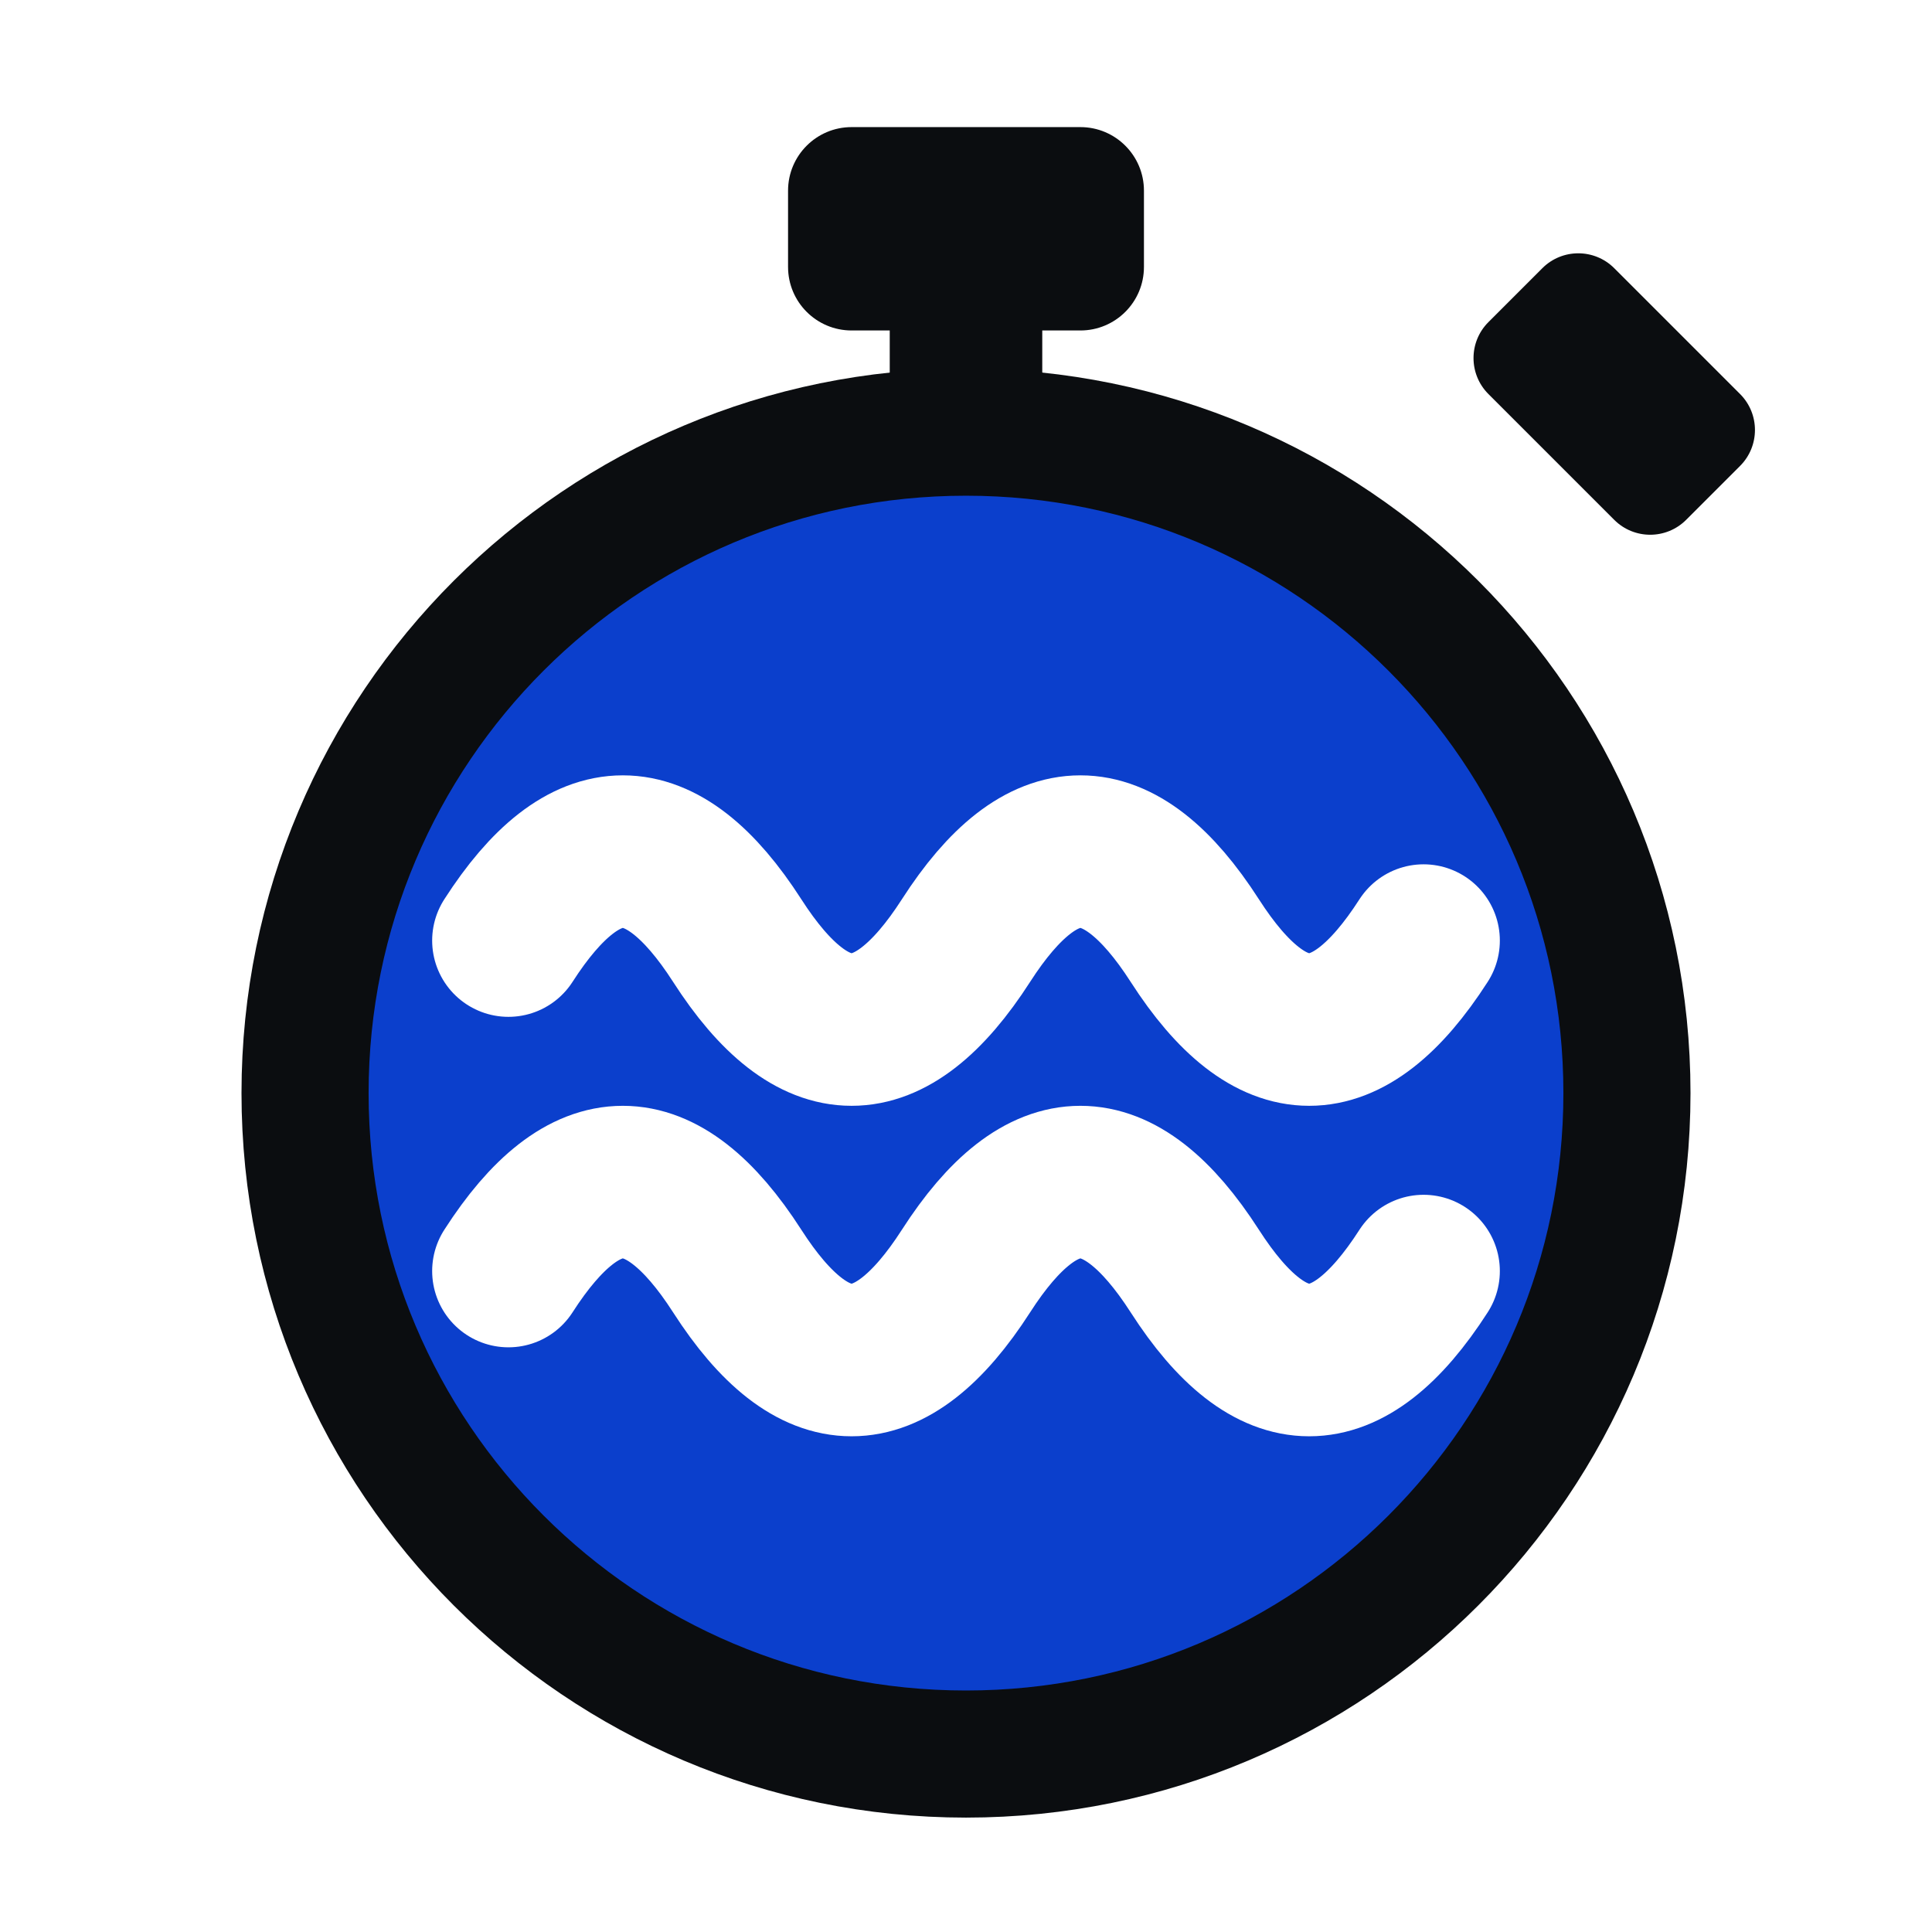
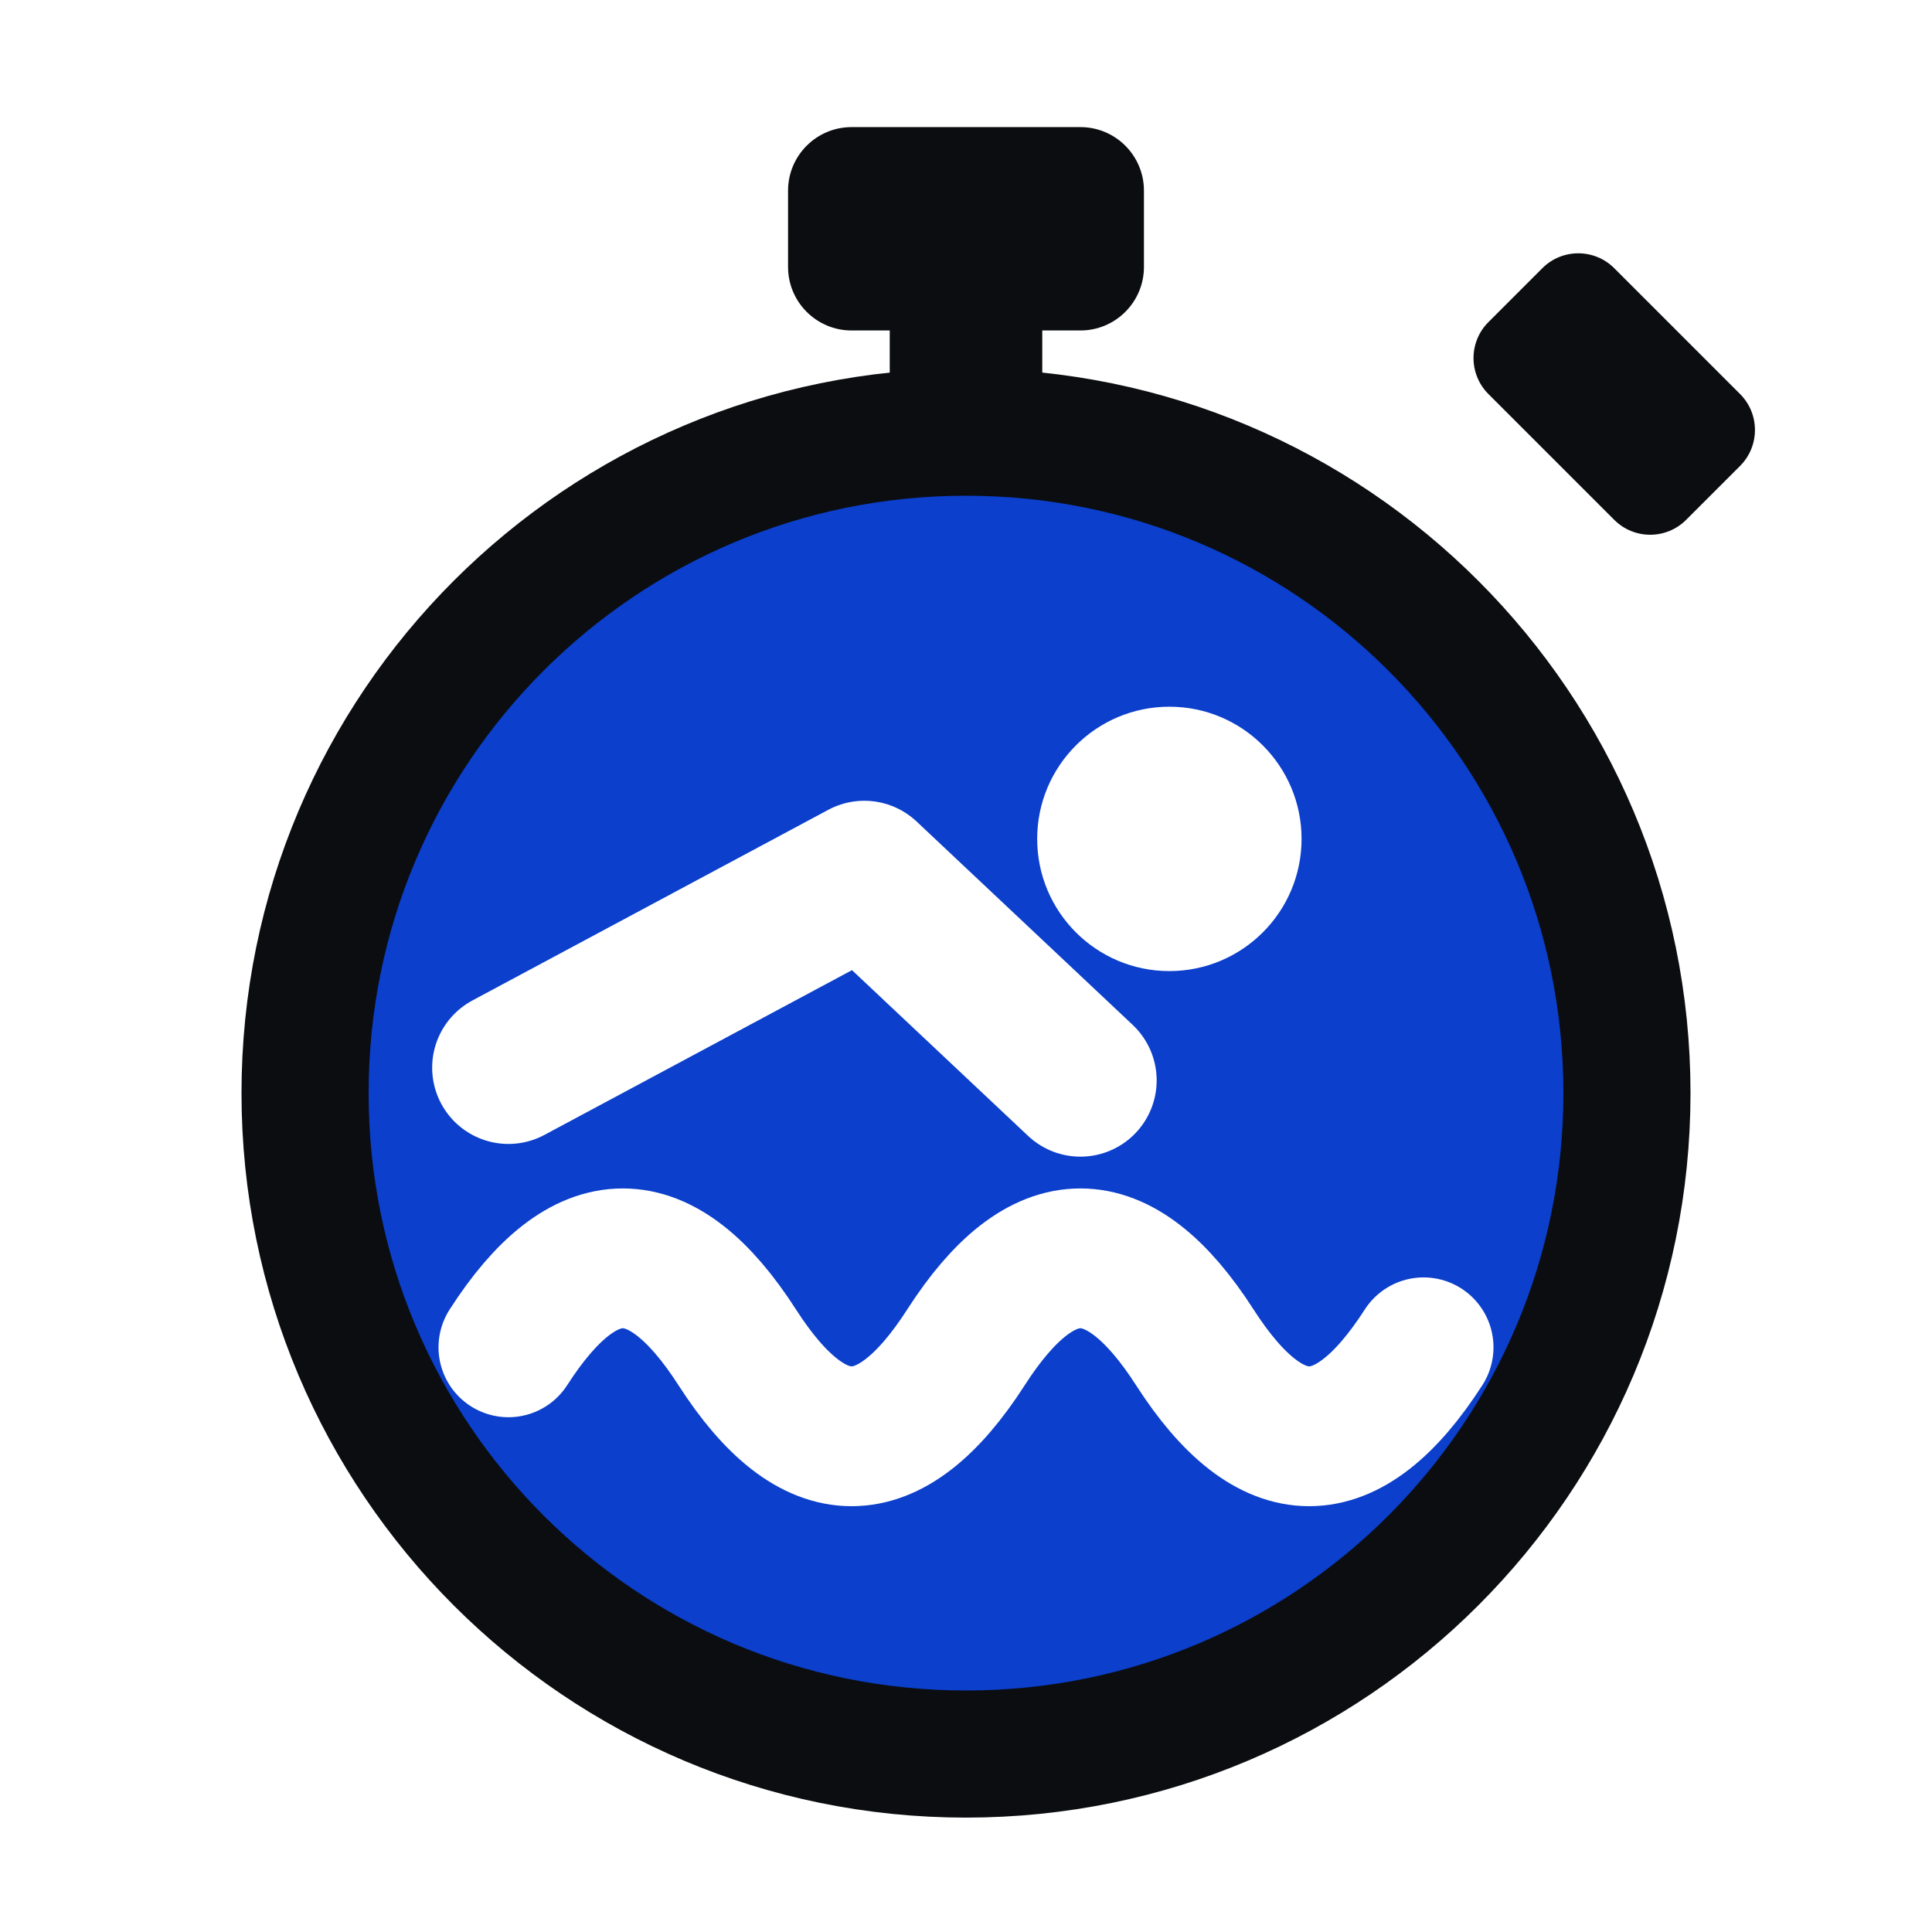
<svg xmlns="http://www.w3.org/2000/svg" viewBox="-4 -4 76 76" width="64" height="64">
  <rect x="-4" y="-4" width="76" height="76" fill="#FFFFFF" />
  <rect x="27" y="1" width="14" height="8" rx="2.5" fill="#0B0D10" />
  <rect x="31" y="8" width="6" height="6" fill="#0B0D10" />
  <rect x="54" y="8" width="11" height="7" rx="2" fill="#0B0D10" transform="rotate(45 59.5 11.5)" />
  <circle cx="34" cy="39" r="26" fill="#0B3FCC" stroke="#0B0D10" stroke-width="5" />
-   <path d="M16 33 q4.5 -7 9 0 t9 0 t9 0 t9 0" fill="none" stroke="#FFFFFF" stroke-width="6" stroke-linecap="round" />
-   <path d="M16 46 q4.5 -7 9 0 t9 0 t9 0 t9 0" fill="none" stroke="#FFFFFF" stroke-width="6" stroke-linecap="round" />
+   <circle cx="42" cy="29" r="5.2" fill="#FFFFFF" />
+   <path d="M16 38 L30 30.5 L38.5 38.5" fill="none" stroke="#FFFFFF" stroke-width="6" stroke-linecap="round" stroke-linejoin="round" />
+   <path d="M16 49 q4.5 -7 9 0 t9 0 t9 0 t9 0" fill="none" stroke="#FFFFFF" stroke-width="5.5" stroke-linecap="round" />
</svg>
